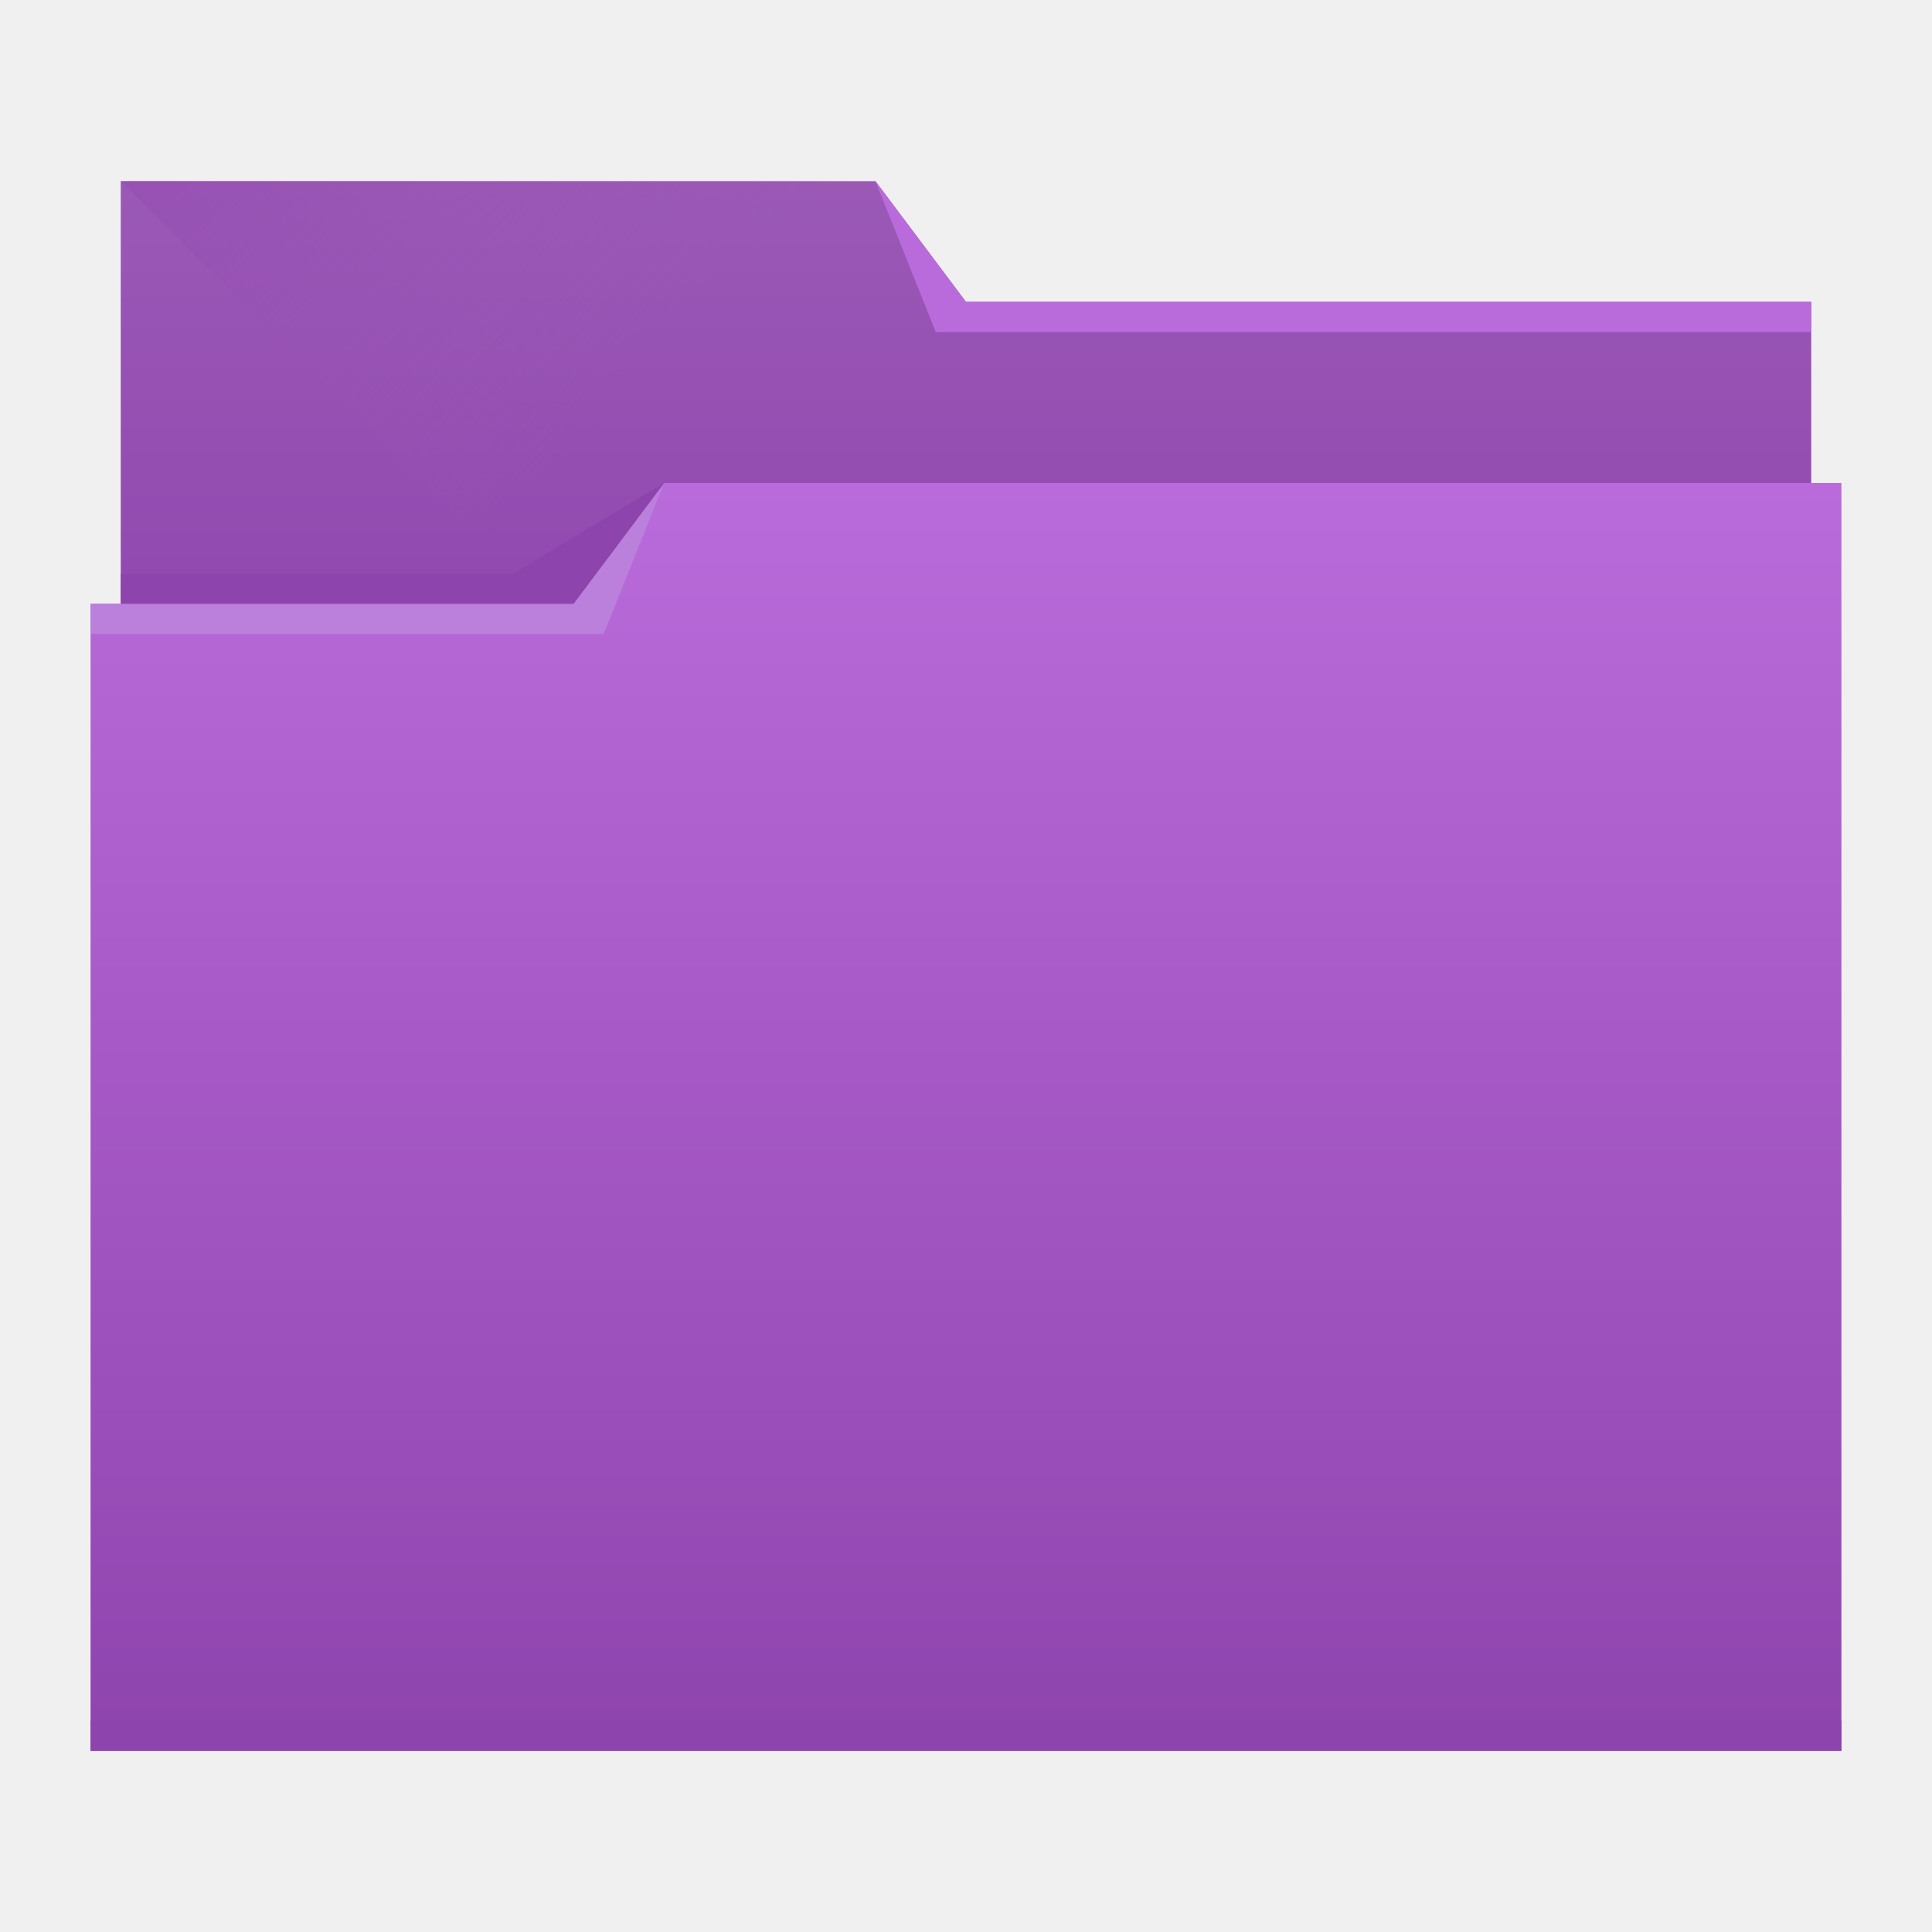
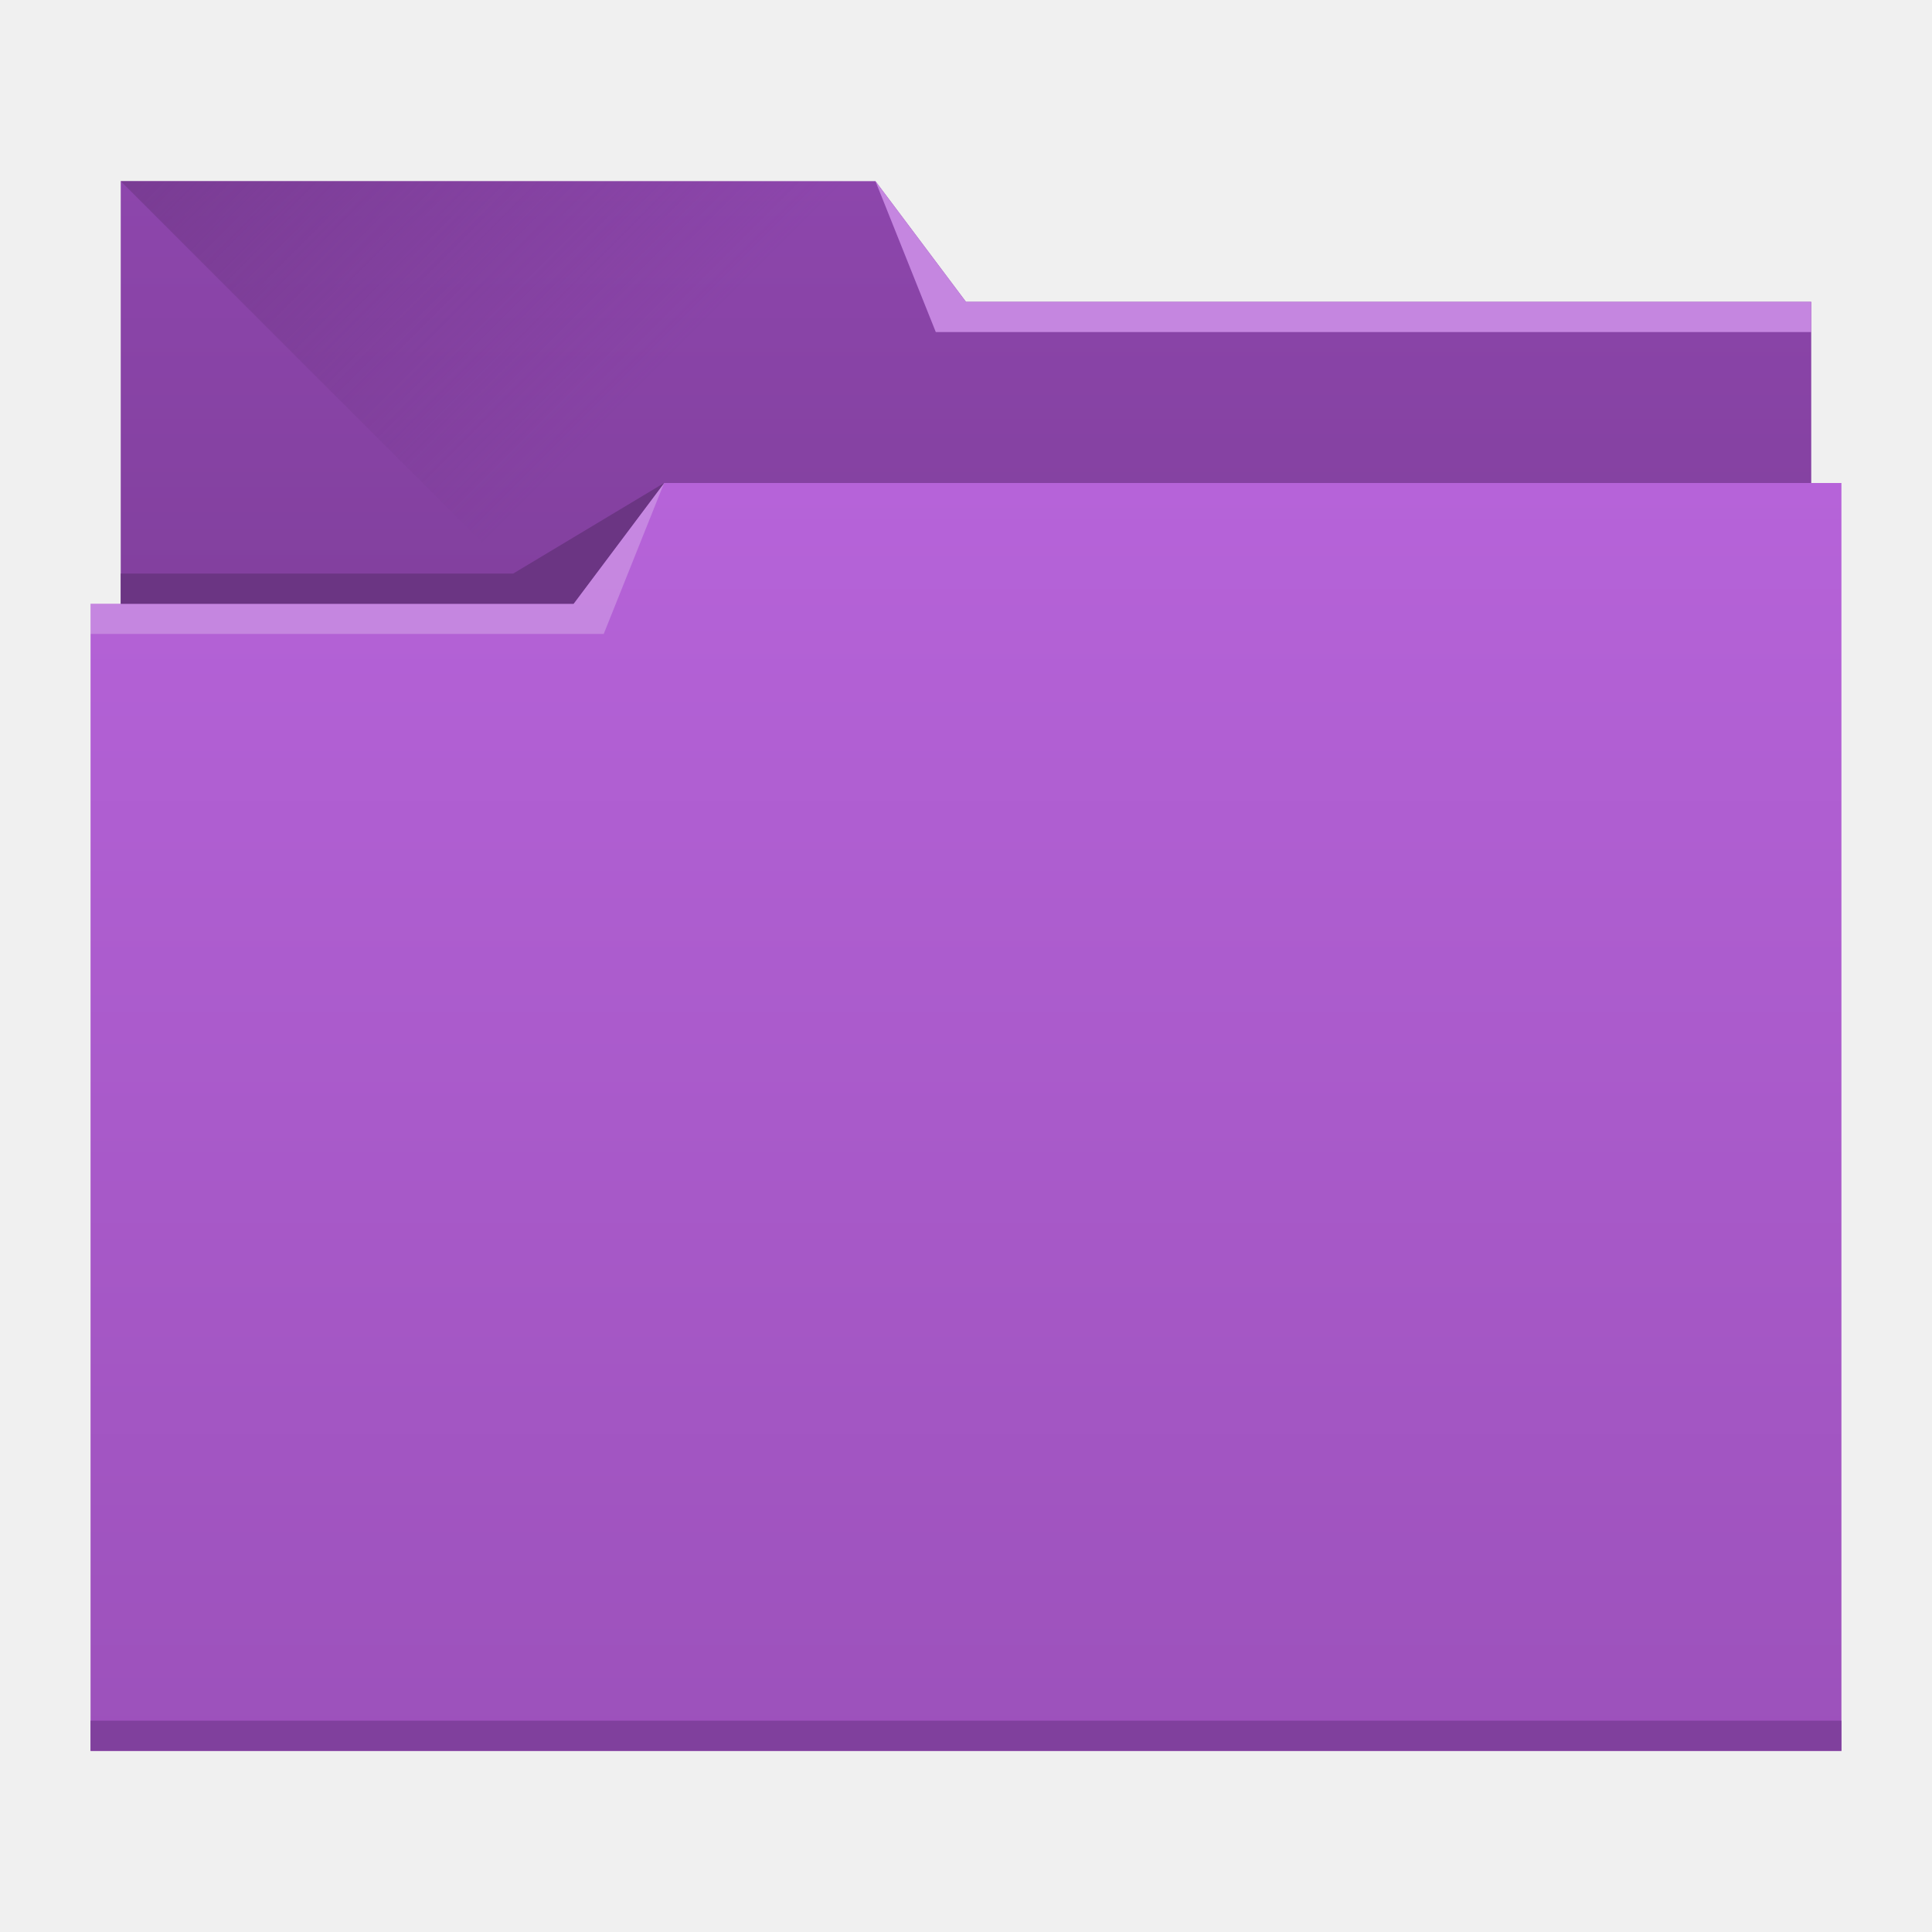
<svg xmlns="http://www.w3.org/2000/svg" xmlns:xlink="http://www.w3.org/1999/xlink" width="64" height="64" id="svg5453" version="1.1">
  <defs id="defs5455">
-     <linearGradient id="linearGradient4232">
-       <stop id="stop4234" offset="0" style="stop-color:#8e44ad;stop-opacity:1;" />
-       <stop id="stop4236" offset="1" style="stop-color:#9b59b6;stop-opacity:1;" />
+     <linearGradient id="linearGradient4219">
+       <stop id="stop4221" offset="0" style="stop-color:#9c51bb;stop-opacity:1" />
+       <stop id="stop4223" offset="1" style="stop-color:#b663d9;stop-opacity:1" />
    </linearGradient>
-     <linearGradient id="linearGradient4172">
-       <stop style="stop-color:#8e44ad;stop-opacity:1;" offset="0" id="stop4174" />
-       <stop style="stop-color:#ba6bdb;stop-opacity:1;" offset="1" id="stop4176" />
+     <linearGradient id="linearGradient4233-1">
+       <stop id="stop4235-2" offset="0" style="stop-color:#6c3583;stop-opacity:1" />
+       <stop id="stop4237-4" offset="1" style="stop-color:#6c3583;stop-opacity:0" />
    </linearGradient>
-     <linearGradient id="linearGradient4233">
-       <stop id="stop4235" offset="0" style="stop-color:#8e44ad;stop-opacity:1;" />
-       <stop id="stop4237" offset="1" style="stop-color:#9b59b6;stop-opacity:0;" />
+     <linearGradient id="linearGradient4232-6">
+       <stop style="stop-color:#7f3e9a;stop-opacity:1" offset="0" id="stop4234-1" />
+       <stop style="stop-color:#8d46ac;stop-opacity:1" offset="1" id="stop4236-4" />
    </linearGradient>
-     <linearGradient gradientTransform="matrix(1,0,0,0.9996746,0,0.17633)" gradientUnits="userSpaceOnUse" y2="499.798" x2="414.571" y1="541.798" x1="414.571" id="linearGradient4178-4" xlink:href="#linearGradient4172" />
-     <linearGradient gradientTransform="matrix(1,0,0,0.9995445,0,-15.75684)" y2="505.798" x2="414.571" y1="523.798" x1="414.571" gradientUnits="userSpaceOnUse" id="linearGradient4182-2" xlink:href="#linearGradient4232" />
-     <linearGradient gradientUnits="userSpaceOnUse" y2="497.798" x2="404.571" y1="477.798" x1="384.571" id="linearGradient4239" xlink:href="#linearGradient4233" />
+     <linearGradient gradientTransform="matrix(1,0,0,0.9996746,0,0.17645)" gradientUnits="userSpaceOnUse" y2="499.798" x2="414.571" y1="541.798" x1="414.571" id="linearGradient4178" xlink:href="#linearGradient4219" />
+     <linearGradient gradientTransform="matrix(1,0,0,0.9995445,0,-15.75672)" y2="505.798" x2="414.571" y1="523.798" x1="414.571" gradientUnits="userSpaceOnUse" id="linearGradient4182" xlink:href="#linearGradient4232-6" />
+     <linearGradient gradientTransform="translate(0,1.2e-4)" gradientUnits="userSpaceOnUse" y2="497.798" x2="404.571" y1="477.798" x1="384.571" id="linearGradient4239-6" xlink:href="#linearGradient4233-1" />
  </defs>
  <g id="layer1" transform="translate(-384.5714,-483.798)">
-     <path style="fill:url(#linearGradient4182-2);fill-opacity:1;stroke:none" d="m 388.571,489.798 0,5 0,22 c 0,0.554 0.446,1 1,1 l 54,0 c 0.554,0 1,-0.446 1,-1 l 0,-21.99 c 0,-0.004 -0.002,-0.006 -0.002,-0.01 l 0.002,3e-5 0,-1 -28,0 -3,-4 -25,0 z" id="rect4180-8" />
-     <path style="fill:url(#linearGradient4239);fill-opacity:1;fill-rule:evenodd;stroke:none;stroke-width:1px;stroke-linecap:butt;stroke-linejoin:miter;stroke-opacity:1" d="m 388.571,489.798 26,26 1,1 29,-16.743 0,-6.257 -28,0 -3,-4 z" id="path4230" />
-     <path style="fill:url(#linearGradient4178-4);fill-opacity:1;stroke:none" d="m 406.571,499.798 -3,4 -16,0 0,1 0.002,0 c -5e-5,0.004 -0.002,0.008 -0.002,0.012 l 0,35.988 0,1 1,0 56,0 1,0 0,-1 0,-35.988 0,-0.012 0,-5 -39,0 z" id="rect4113-4" />
-     <path style="fill:#8e44ad;fill-opacity:1;stroke:none" d="m 387.571,540.798 0,1 1,0 56,0 1,0 0,-1 -1,0 -56,0 -1,0 z" id="path4151" />
-     <path style="fill:#ba6bdb;fill-opacity:1;fill-rule:evenodd;stroke:none;stroke-width:1px;stroke-linecap:butt;stroke-linejoin:miter;stroke-opacity:1" d="m 444.571,493.798 0,1 -29,0 -2,-5 3,4 z" id="path4222" />
-     <path style="fill:#ba80db;fill-opacity:1;fill-rule:evenodd;stroke:none;stroke-width:1px;stroke-linecap:butt;stroke-linejoin:miter;stroke-opacity:1" d="m 387.571,503.798 0,1 17,0 2,-5 -3,4 z" id="path4224" />
-     <path style="fill:#8e44ad;fill-opacity:1;fill-rule:evenodd;stroke:none;stroke-width:1px;stroke-linecap:butt;stroke-linejoin:miter;stroke-opacity:1" d="m 388.571,502.798 0,1 15,0 3,-4 -5,3 z" id="path4228" />
+     <path style="fill:url(#linearGradient4182);fill-opacity:1;stroke:none" d="m 388.571,489.798 0,5 0,22 c 0,0.554 0.446,1 1,1 l 54,0 c 0.554,0 1,-0.446 1,-1 l 0,-21.99 c 0,-0.003 -0.002,-0.006 -0.002,-0.01 l 0.002,0 0,-1 -28,0 -3,-4 -25,0 z" id="rect4180" />
+     <path style="fill:url(#linearGradient4239-6);fill-opacity:1;fill-rule:evenodd;stroke:none;stroke-width:1px;stroke-linecap:butt;stroke-linejoin:miter;stroke-opacity:1" d="m 388.571,489.798 26,26 1,1 29,-16.743 0,-6.257 -28,0 -3,-4 z" id="path4230-7" />
+     <path style="fill:url(#linearGradient4178);fill-opacity:1.0;stroke:none" d="m 406.571,499.798 -3,4 -16,0 0,1 0.002,0 c -5e-5,0.004 -0.002,0.008 -0.002,0.012 l 0,35.988 0,1 1,0 56,0 1,0 0,-1 0,-35.988 0,-0.012 0,-5 -39,0 z" id="rect4113" />
+     <path style="fill:#c586e0;fill-opacity:1;fill-rule:evenodd;stroke:none;stroke-width:1px;stroke-linecap:butt;stroke-linejoin:miter;stroke-opacity:1" d="m 444.571,493.798 0,1 -29,0 -2,-5 3,4 z" id="path4222-1" />
+     <path style="fill:#ffffff;fill-opacity:0.235;fill-rule:evenodd;stroke:none;stroke-width:1px;stroke-linecap:butt;stroke-linejoin:miter;stroke-opacity:1" d="m 387.571,503.798 0,1 17,0 2,-5 -3,4 z" id="path4224-4" />
+     <path style="fill:#6b3583;fill-opacity:1;fill-rule:evenodd;stroke:none;stroke-width:1px;stroke-linecap:butt;stroke-linejoin:miter;stroke-opacity:1" d="m 388.571,502.798 0,1 15,0 3,-4 -5,3 z" id="path4228-0" />
+     <path style="fill:#80409d;fill-opacity:1;stroke:none" d="m 387.571,540.798 0,1 1,0 56,0 1,0 0,-1 -1,0 -56,0 -1,0 z" id="path4151-2" />
  </g>
</svg>
